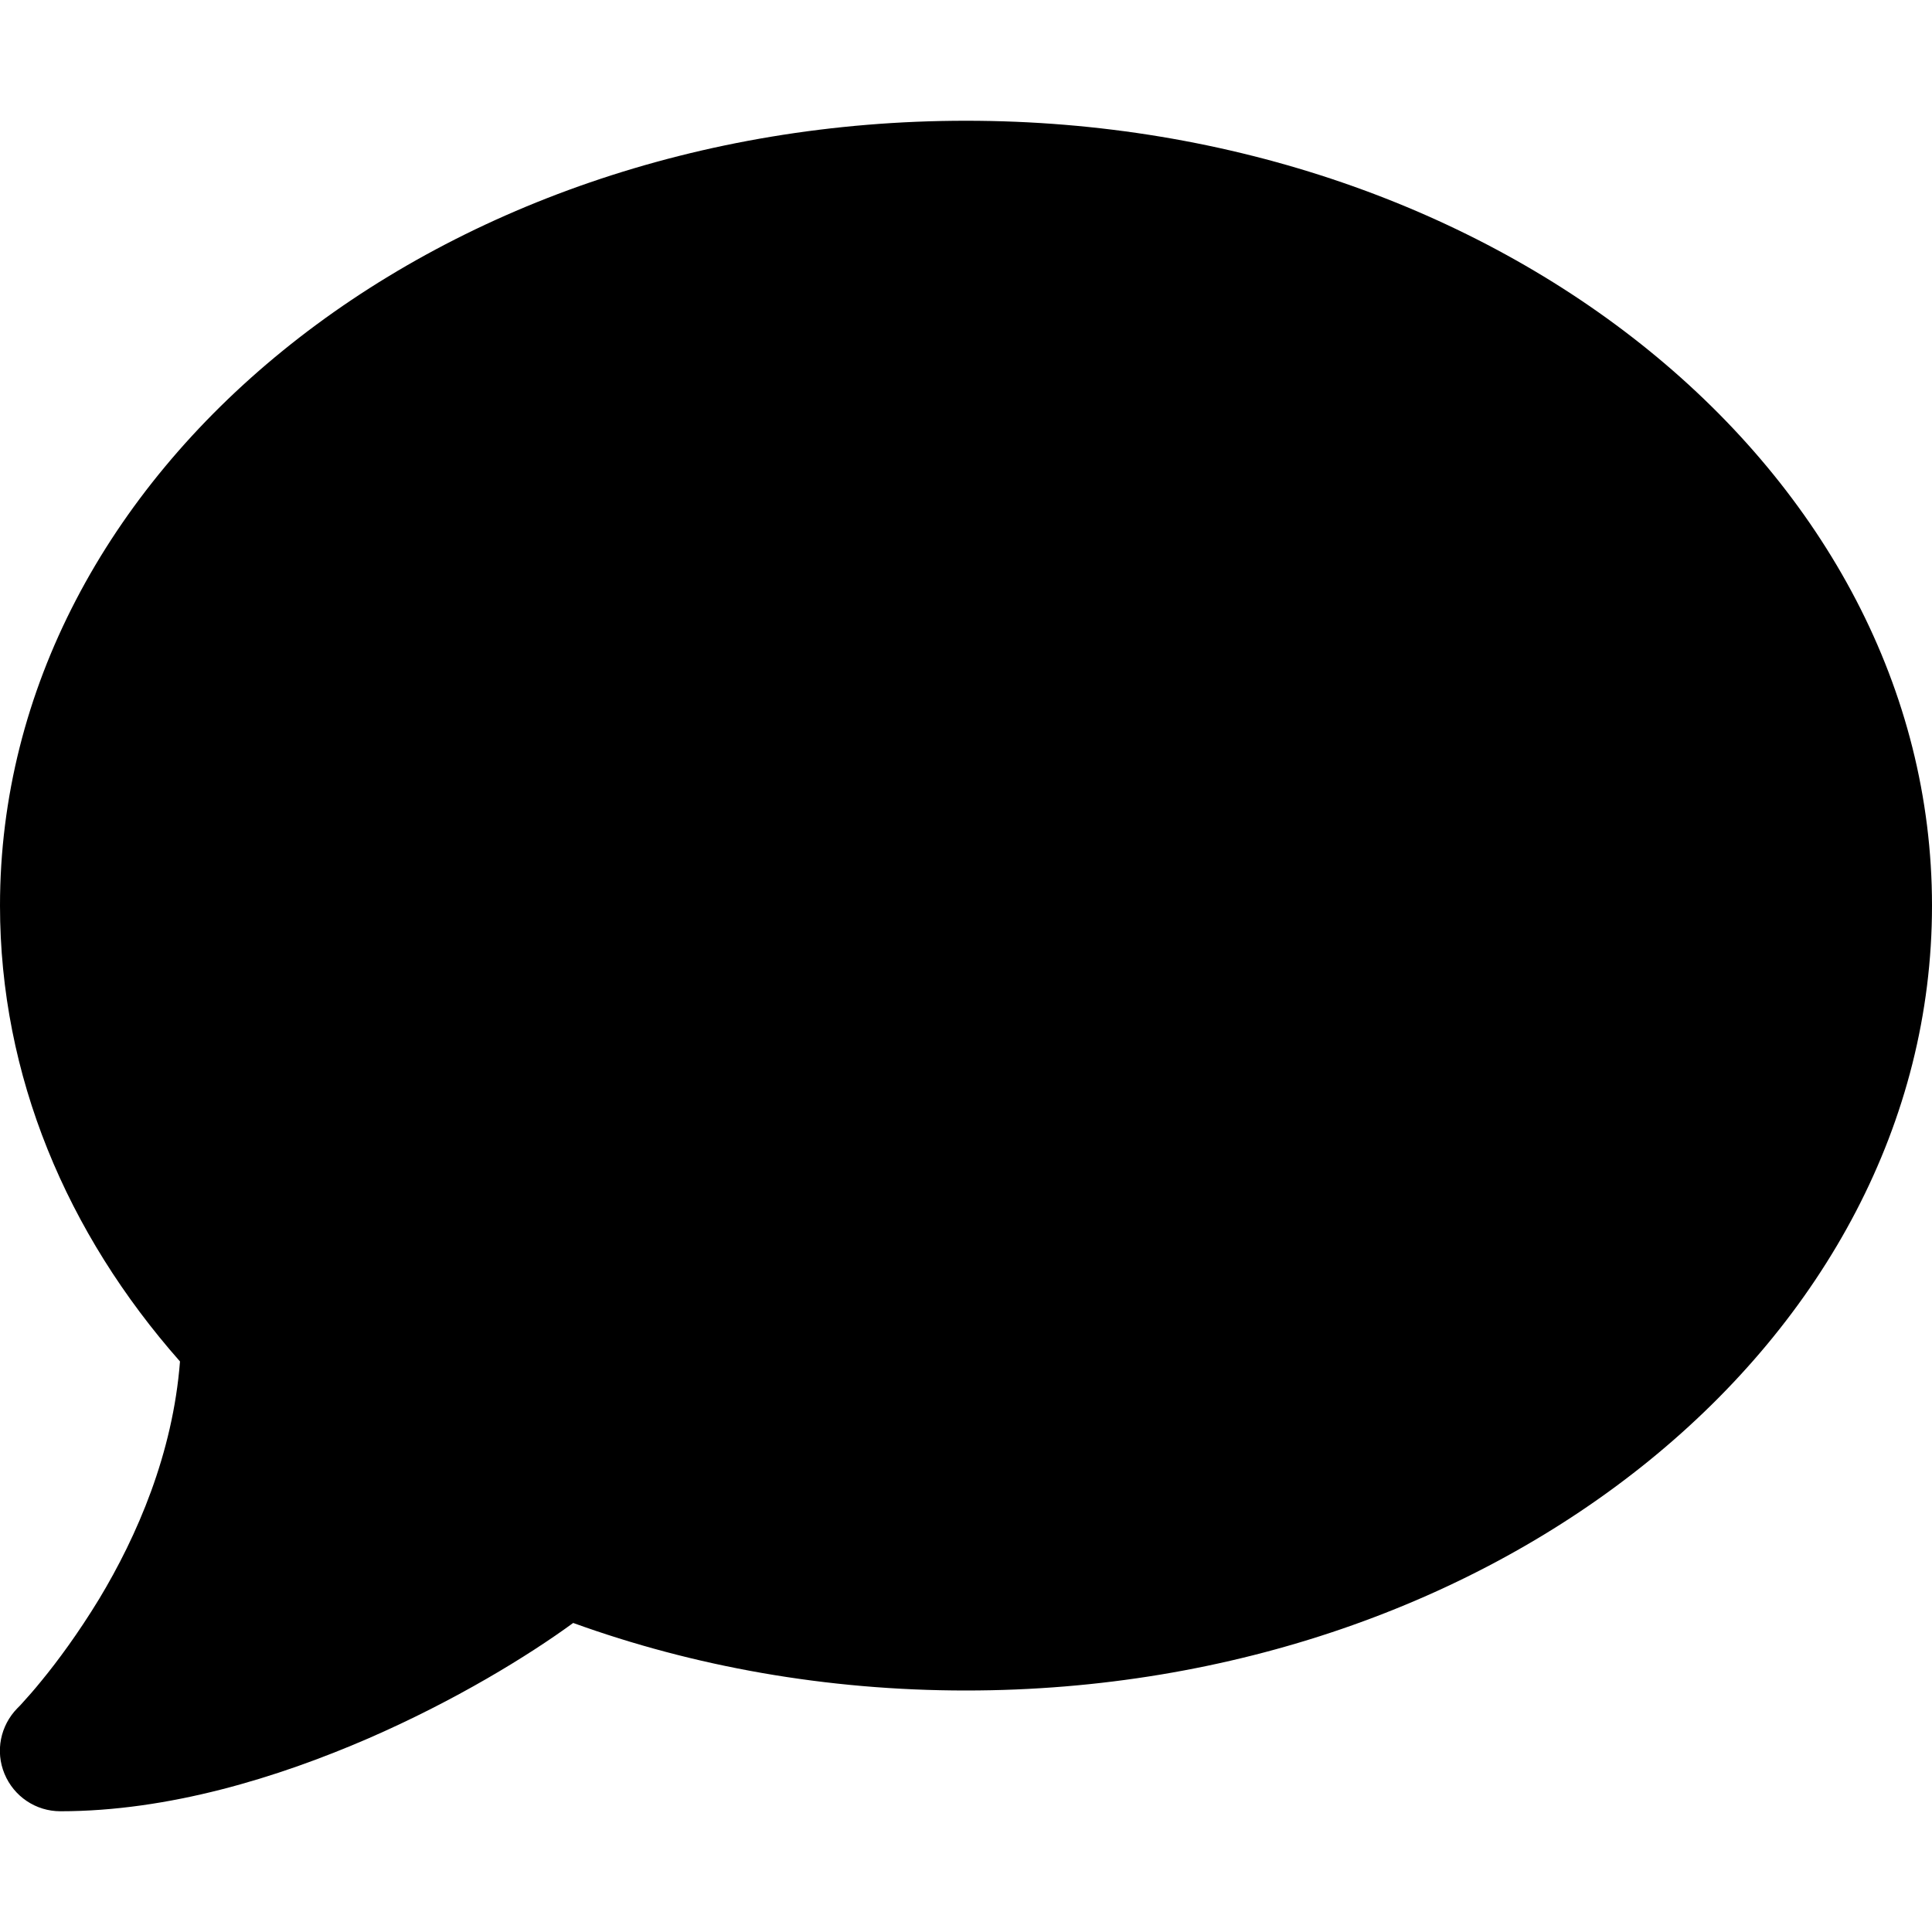
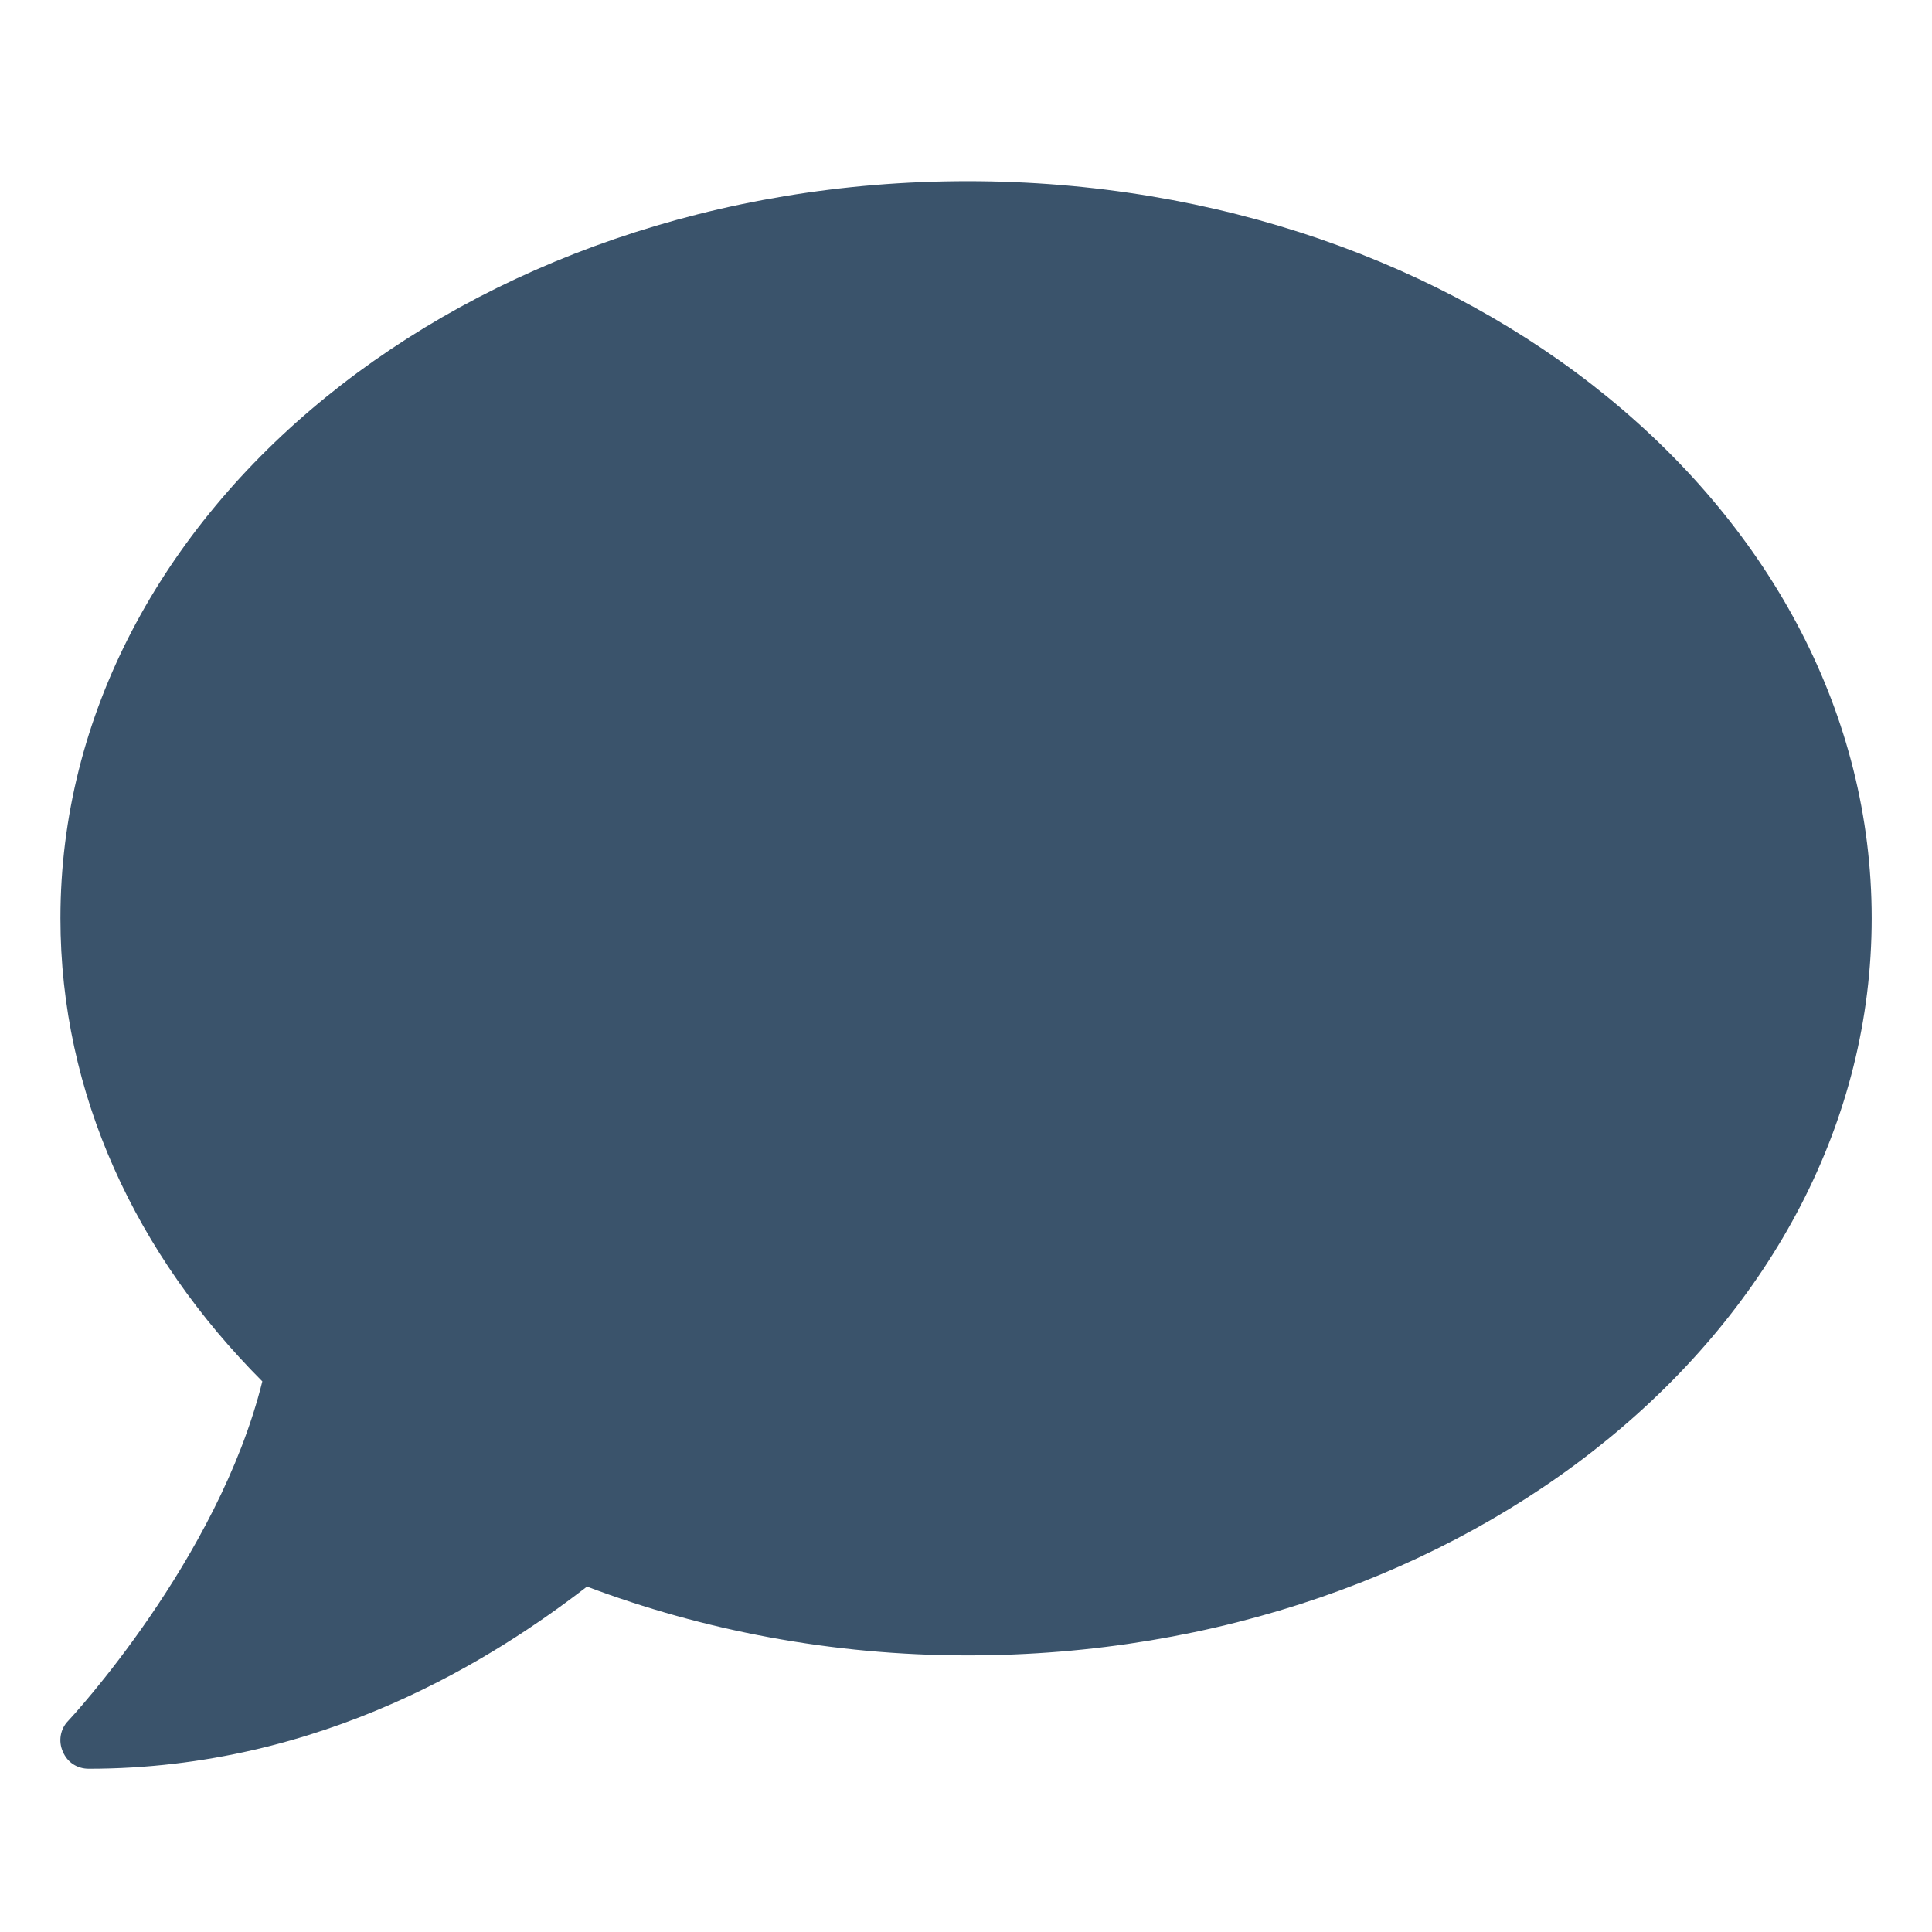
- <svg xmlns="http://www.w3.org/2000/svg" viewBox="0 0 512 512">
-   <path d="M512 240c0 114.9-114.6 208-256 208c-37.1 0-72.3-6.4-104.1-17.9c-11.9 8.7-31.3 20.6-54.3 30.6C73.6 471.1 44.7 480 16 480c-6.5 0-12.3-3.9-14.8-9.9c-2.5-6-1.1-12.8 3.4-17.4l0 0 0 0 0 0 0 0 .3-.3c.3-.3 .7-.7 1.3-1.4c1.1-1.2 2.8-3.1 4.9-5.7c4.1-5 9.6-12.4 15.2-21.6c10-16.6 19.5-38.4 21.4-62.9C17.7 326.8 0 285.1 0 240C0 125.1 114.6 32 256 32s256 93.1 256 208z" />
+ <svg xmlns="http://www.w3.org/2000/svg" width="18" height="18" viewBox="0 0 18 18" fill="none">
+   <path d="M9.015 1.688C4.346 1.688 0.563 4.761 0.563 8.555C0.563 10.194 1.268 11.691 2.444 12.87C2.032 14.534 0.652 16.016 0.636 16.032C0.562 16.107 0.541 16.222 0.586 16.321C0.628 16.42 0.719 16.479 0.827 16.479C3.014 16.479 4.627 15.431 5.469 14.782C6.545 15.188 7.747 15.423 9.015 15.423C13.683 15.423 17.438 12.348 17.438 8.555C17.438 4.762 13.683 1.688 9.015 1.688Z" fill="#3A536B" />
</svg>
